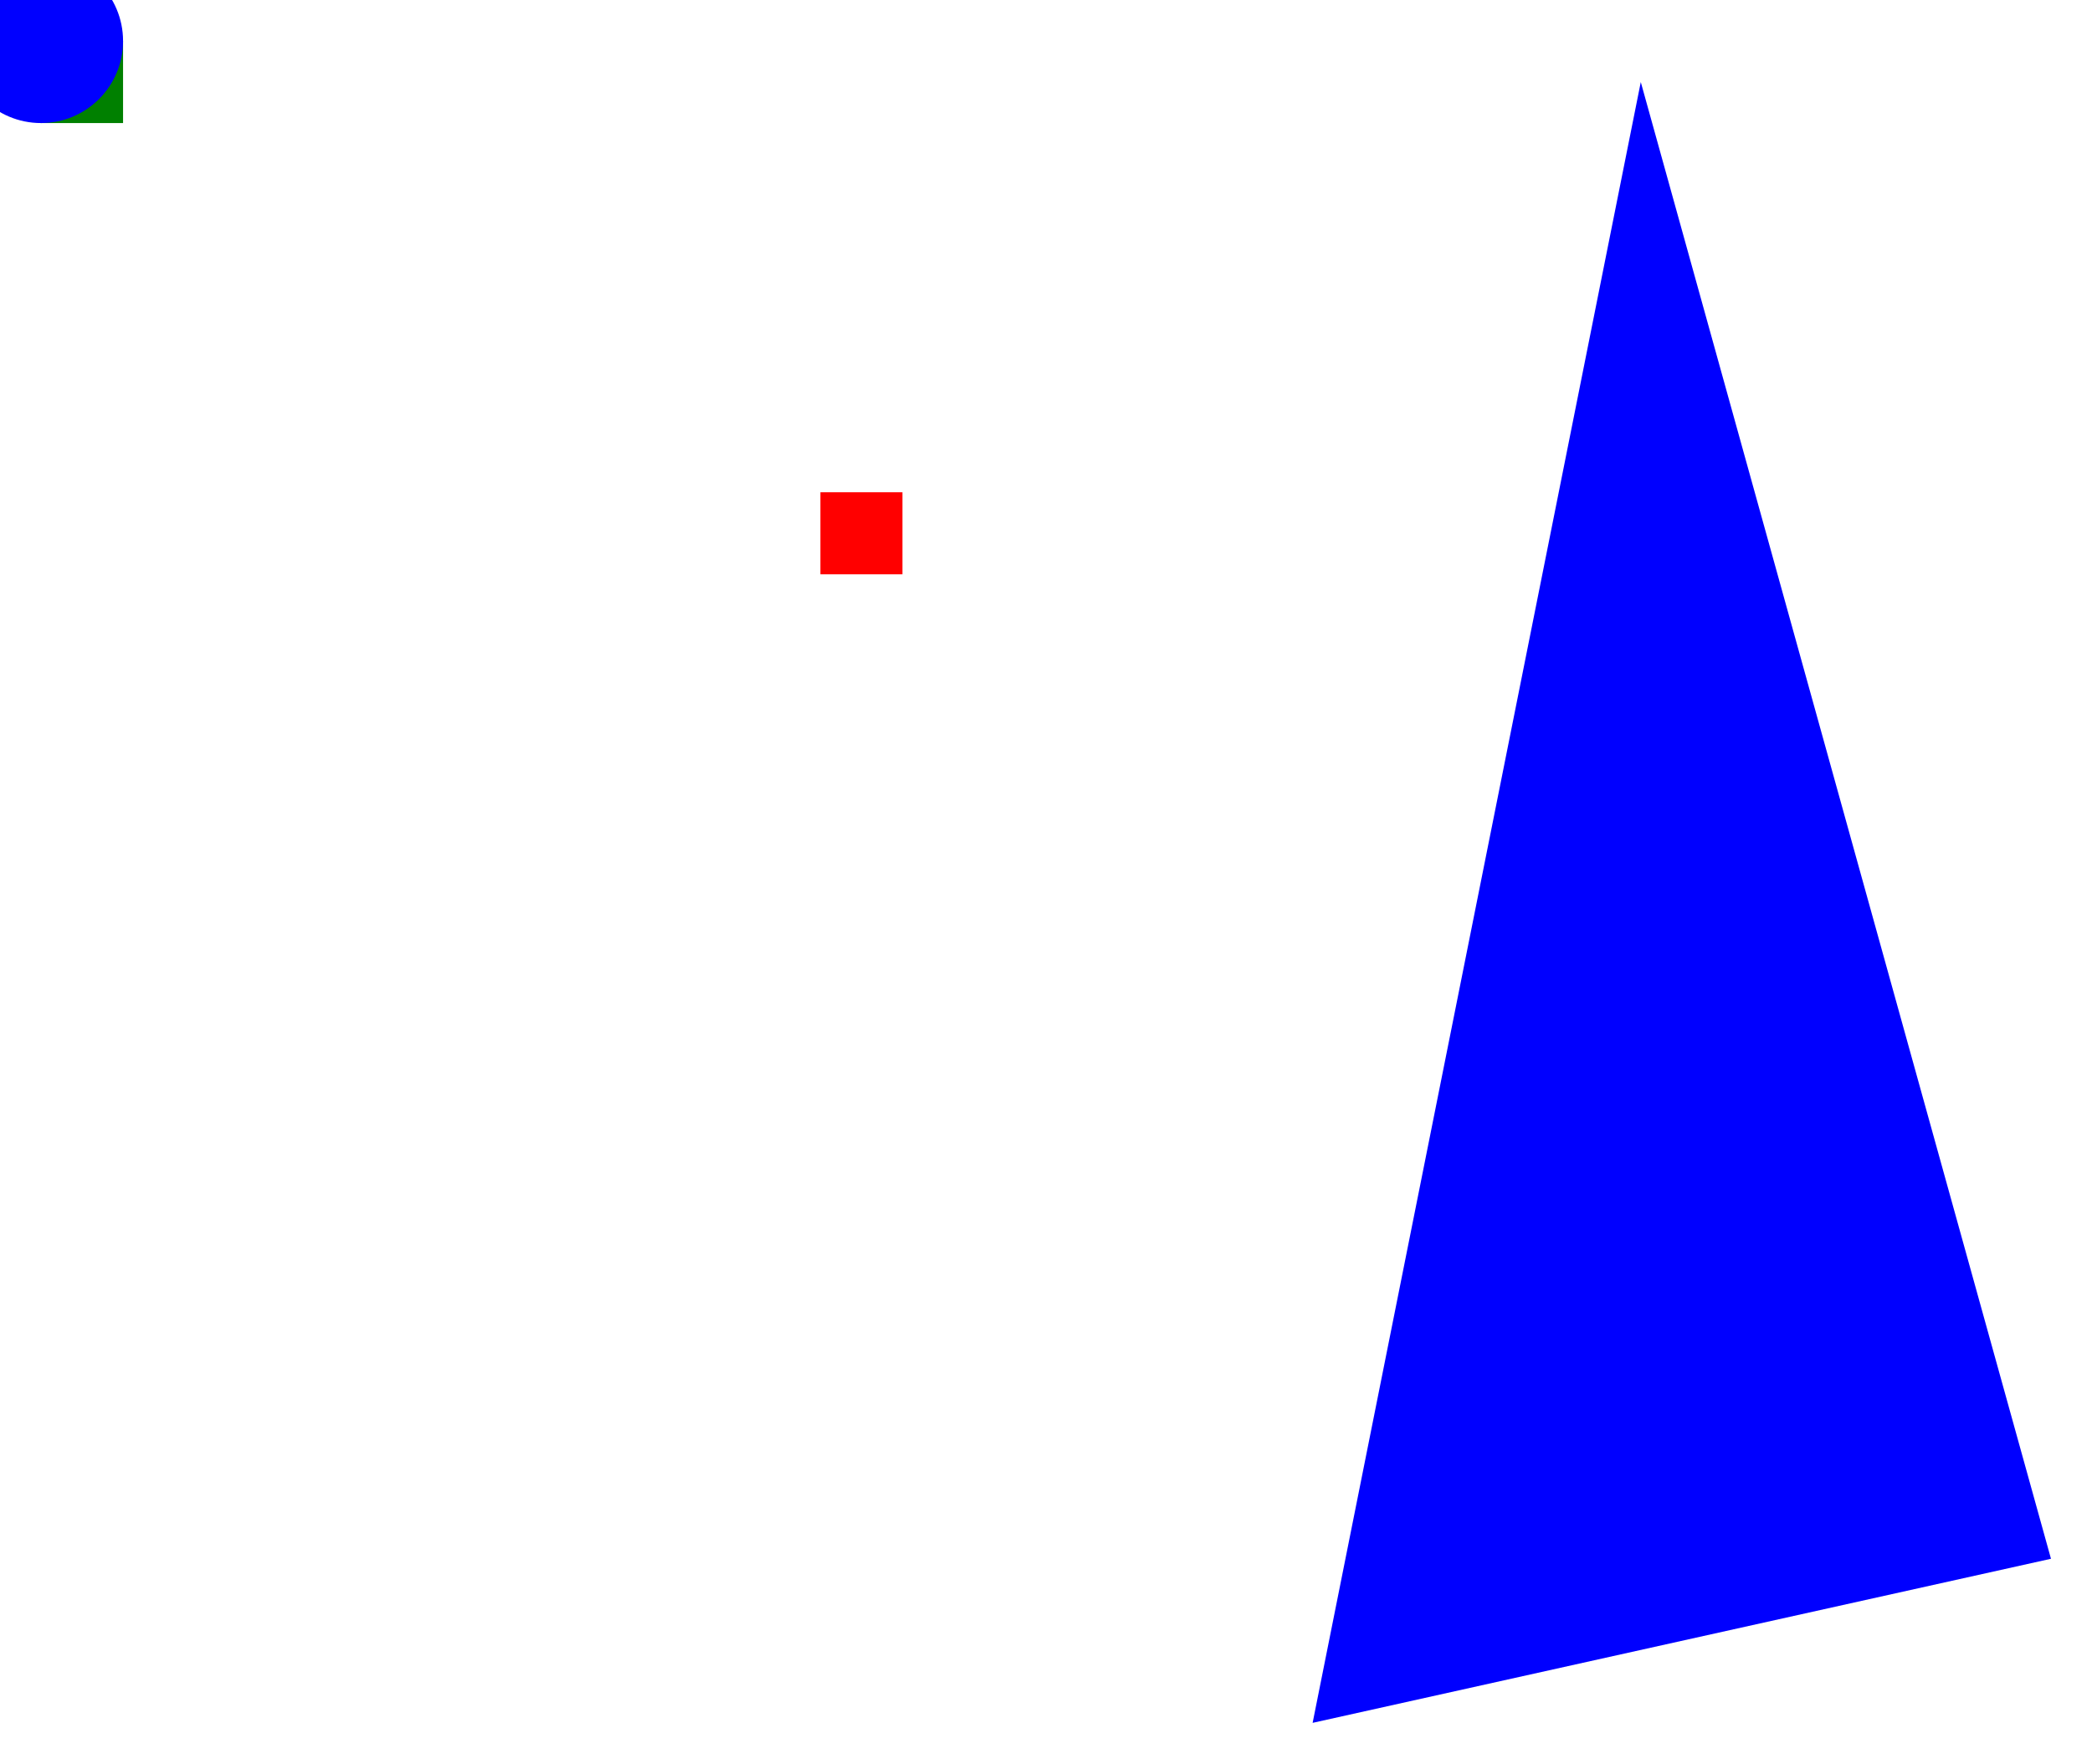
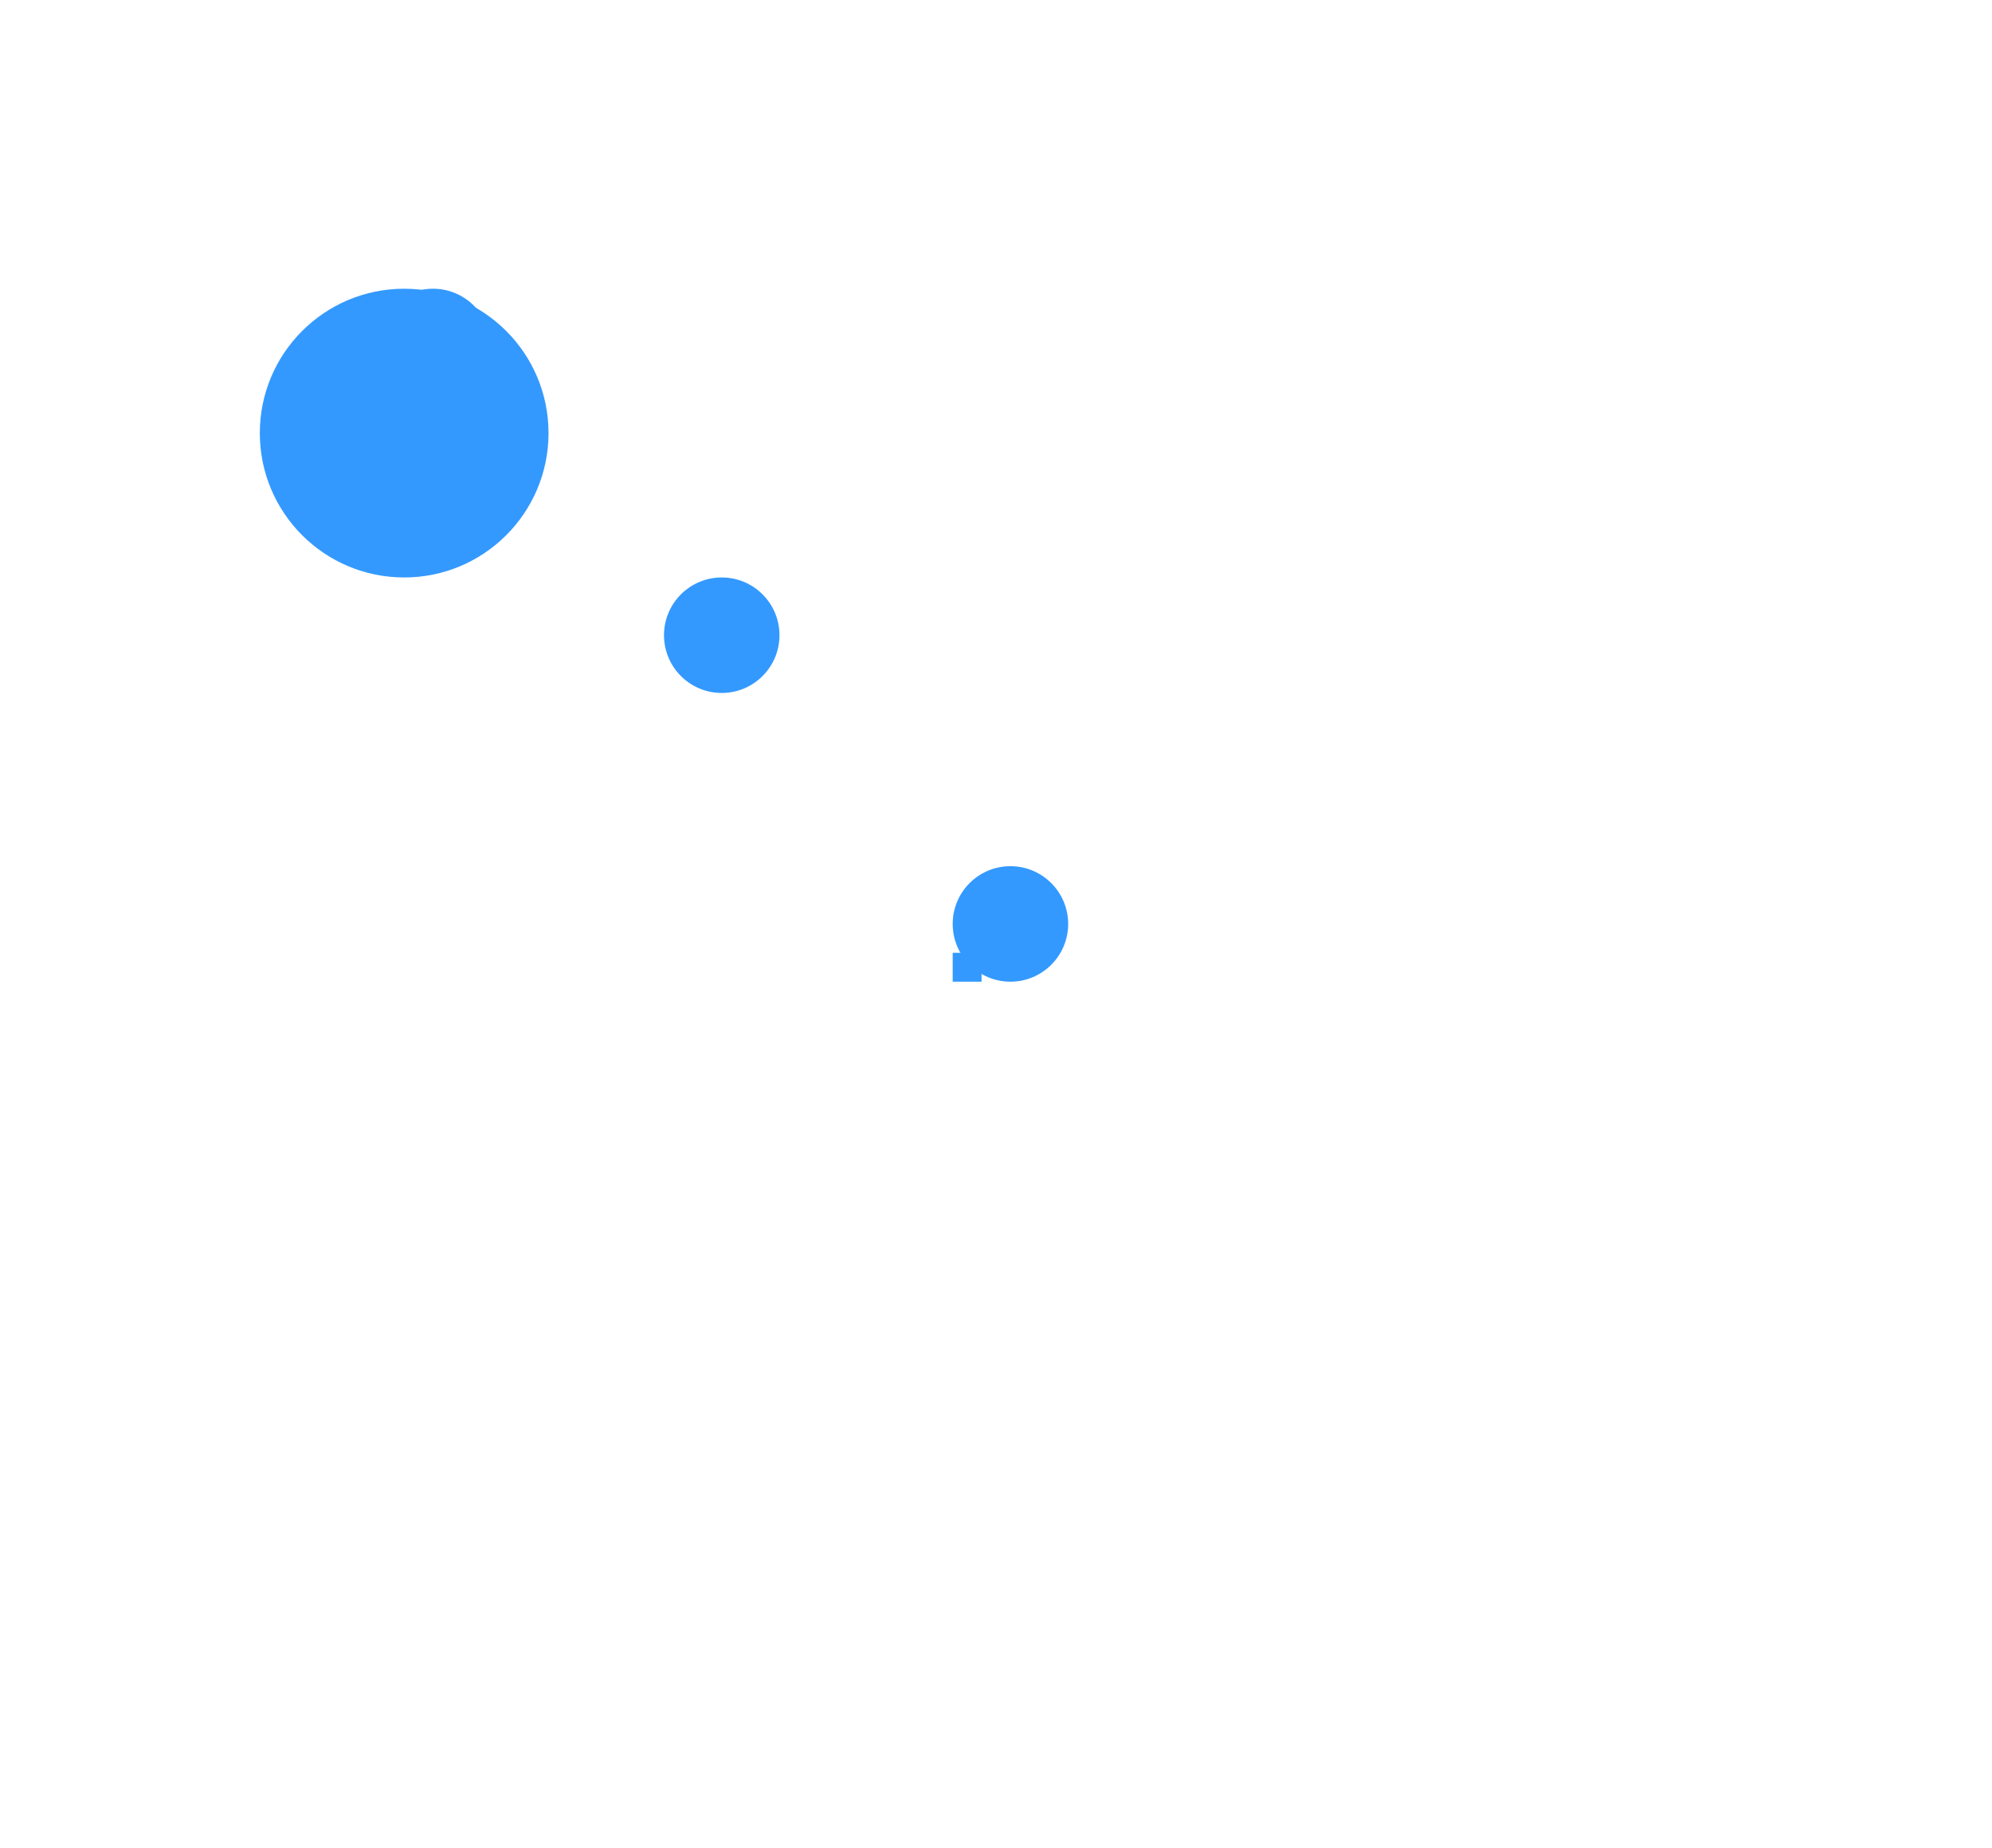
<svg>
-   <rect x="5" y="5" width="10" height="10" fill="green" />
-   <circle cx="5" cy="5" r="10" fill="blue" />
-   <rect x="100" y="60" width="10" height="10" fill="red" />
-   <line x1="0" y1="0" x2="200" y2="200" fill="blue" />
-   <polygon points="200,10 250,190 160,210" fill="blue" />
+   <rect x="77" y="73" width="1" height="1" fill="#3399ff" />
+   <rect x="64" y="65" width="2" height="2" fill="#3399ff" />
+   <rect x="33" y="33" width="1" height="1" fill="#3399ff" />
+   <circle cx="35" cy="32" r="2" fill="#3399ff" />
+   <line x1="24" y1="25" x2="22" y2="22" fill="#3399ff" />
+   <circle cx="25" cy="22" r="2" fill="#3399ff" />
+   <rect x="13" y="13" width="1" height="1" fill="#3399ff" />
+   <rect x="14" y="15" width="2" height="2" fill="#3399ff" />
+   <rect x="17" y="13" width="1" height="1" fill="#3399ff" />
+   <circle cx="14" cy="15" r="5" fill="#3399ff" />
+   <line x1="14" y1="15" x2="12" y2="12" fill="#3399ff" />
+   <circle cx="15" cy="12" r="2" fill="#3399ff" />
</svg>
